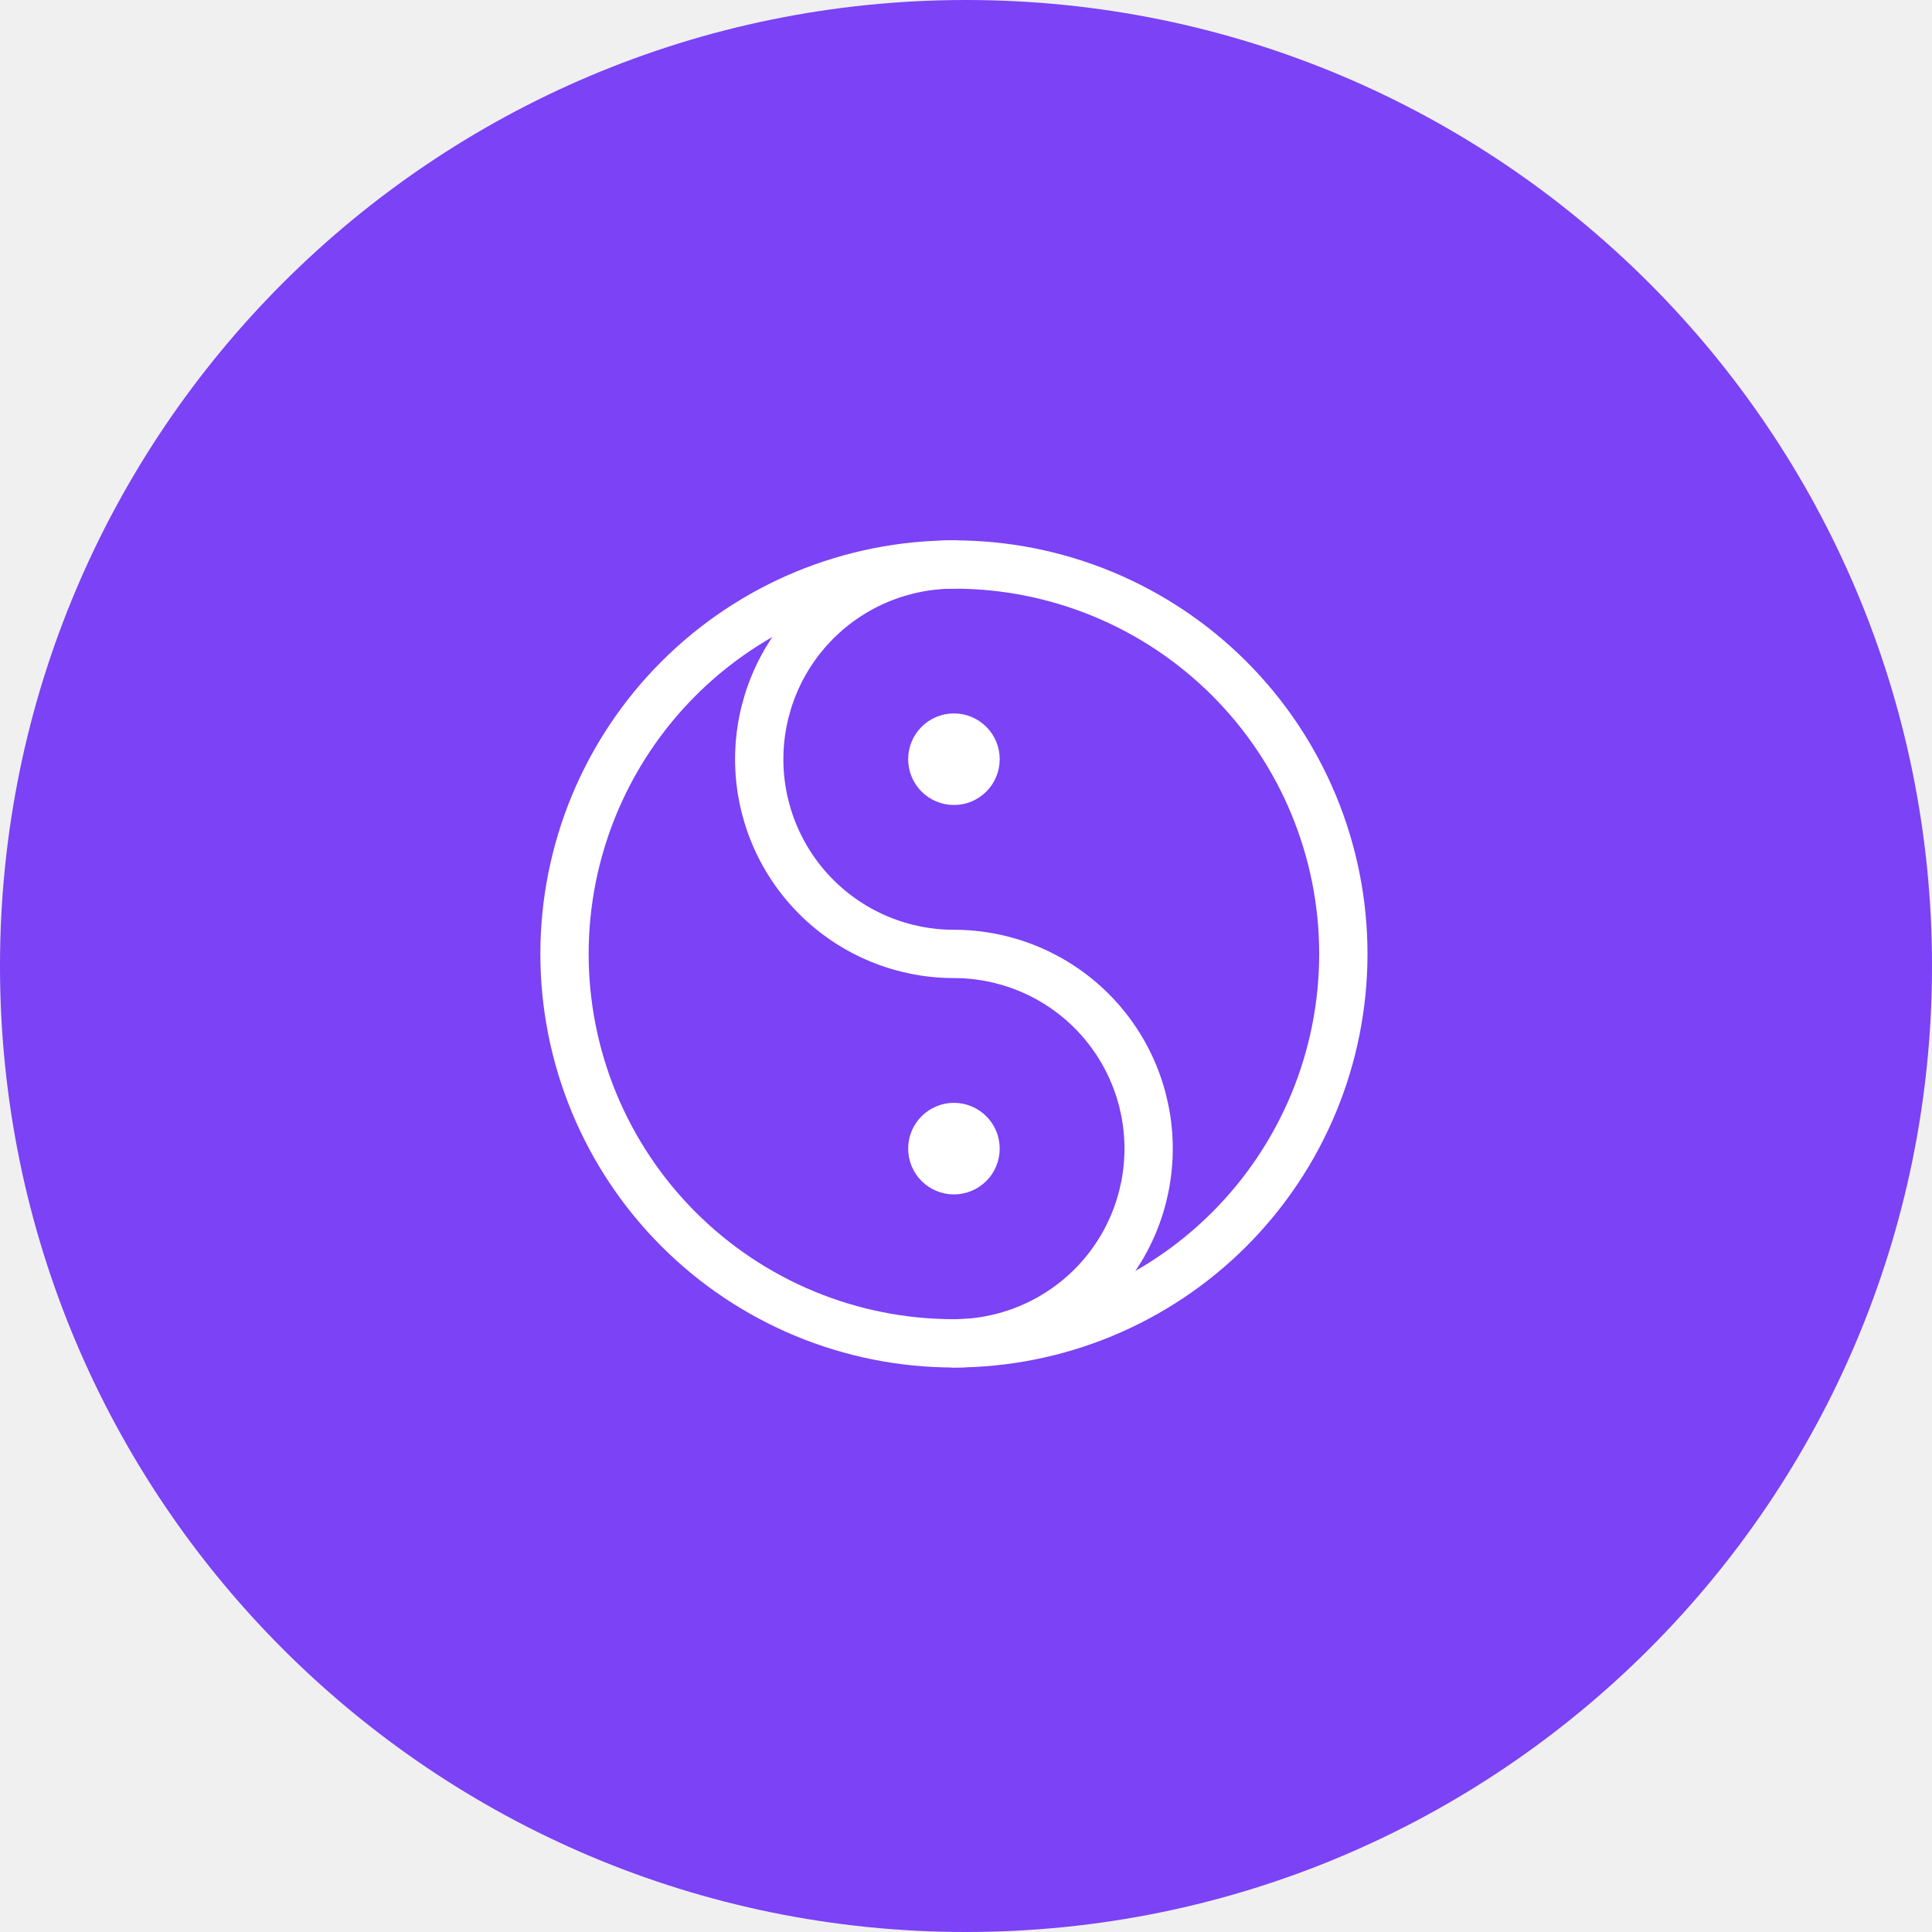
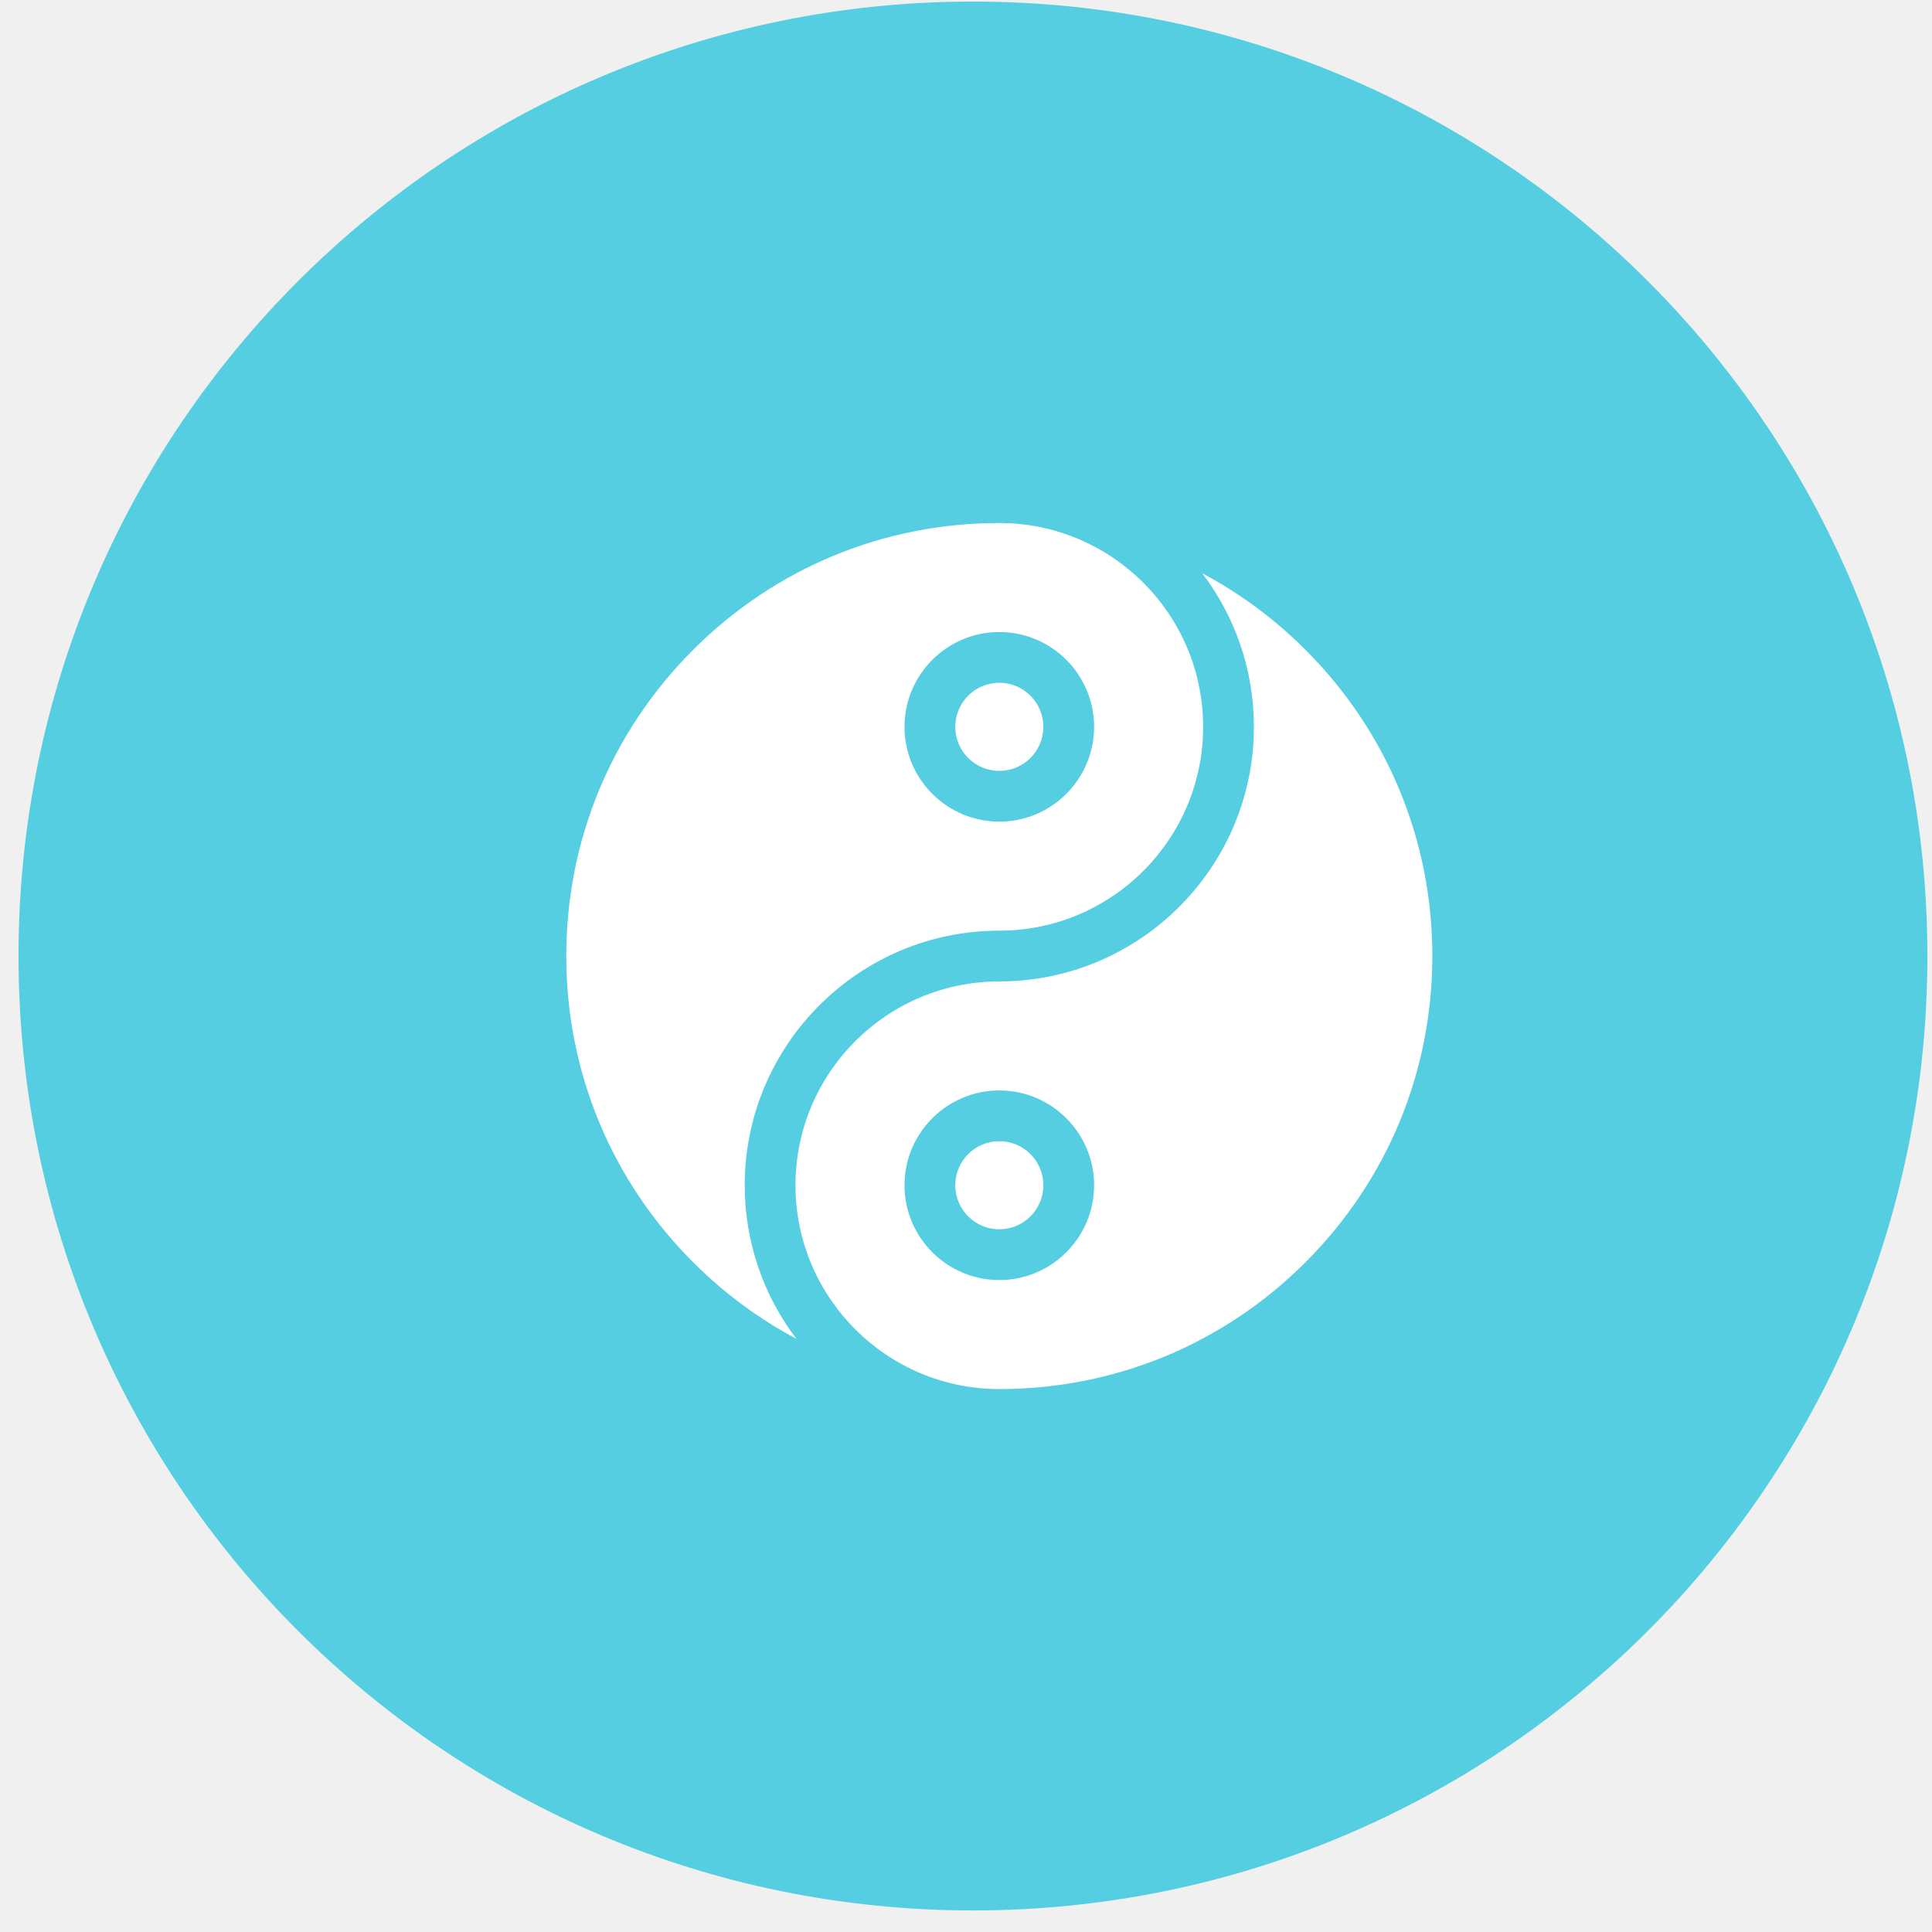
- <svg xmlns="http://www.w3.org/2000/svg" width="80" height="80" viewBox="0 0 80 80" fill="none">
-   <circle cx="40" cy="40" r="40" fill="#7B42F6" />
-   <path d="M23.375 39.5C23.375 41.618 23.792 43.714 24.602 45.671C25.413 47.627 26.601 49.405 28.098 50.902C29.595 52.399 31.373 53.587 33.329 54.398C35.286 55.208 37.382 55.625 39.5 55.625C41.618 55.625 43.714 55.208 45.671 54.398C47.627 53.587 49.405 52.399 50.902 50.902C52.399 49.405 53.587 47.627 54.398 45.671C55.208 43.714 55.625 41.618 55.625 39.5C55.625 37.382 55.208 35.286 54.398 33.329C53.587 31.373 52.399 29.595 50.902 28.098C49.405 26.601 47.627 25.413 45.671 24.602C43.714 23.792 41.618 23.375 39.5 23.375C37.382 23.375 35.286 23.792 33.329 24.602C31.373 25.413 29.595 26.601 28.098 28.098C26.601 29.595 25.413 31.373 24.602 33.329C23.792 35.286 23.375 37.382 23.375 39.5Z" stroke="white" stroke-width="2" stroke-linecap="round" stroke-linejoin="round" />
-   <path d="M39.5 23.375C37.362 23.375 35.311 24.224 33.799 25.736C32.287 27.248 31.438 29.299 31.438 31.438C31.438 33.576 32.287 35.627 33.799 37.139C35.311 38.651 37.362 39.5 39.5 39.5C41.638 39.5 43.689 40.349 45.201 41.861C46.713 43.373 47.562 45.424 47.562 47.562C47.562 49.701 46.713 51.752 45.201 53.264C43.689 54.776 41.638 55.625 39.5 55.625" stroke="white" stroke-width="2" stroke-linecap="round" stroke-linejoin="round" />
-   <path d="M39.5 32.333C39.995 32.333 40.396 31.932 40.396 31.437C40.396 30.943 39.995 30.541 39.5 30.541C39.006 30.541 38.605 30.943 38.605 31.437C38.605 31.932 39.006 32.333 39.5 32.333Z" fill="white" stroke="white" stroke-width="2" stroke-linecap="round" stroke-linejoin="round" />
-   <path d="M39.5 48.458C39.995 48.458 40.396 48.057 40.396 47.562C40.396 47.068 39.995 46.666 39.5 46.666C39.006 46.666 38.605 47.068 38.605 47.562C38.605 48.057 39.006 48.458 39.5 48.458Z" fill="white" stroke="white" stroke-width="2" stroke-linecap="round" stroke-linejoin="round" />
+ <svg xmlns="http://www.w3.org/2000/svg" width="58" height="58" viewBox="0 0 58 58" fill="none">
+   <circle cx="29.209" cy="28.7" r="28.653" fill="#55CEE1" />
+   <g clip-path="url(#clip0_47_705)">
+     <path d="M30 27.939C33.374 27.939 36.119 25.194 36.119 21.82C36.119 18.446 33.374 15.701 30 15.701C26.528 15.701 23.263 17.053 20.808 19.509C18.352 21.964 17 25.229 17 28.701C17 32.173 18.352 35.438 20.808 37.893C21.736 38.822 22.78 39.593 23.908 40.192C22.935 38.91 22.357 37.312 22.357 35.582C22.357 31.367 25.786 27.939 30 27.939ZM30 18.974C31.569 18.974 32.846 20.251 32.846 21.82C32.846 23.389 31.569 24.666 30 24.666C28.431 24.666 27.154 23.389 27.154 21.82C27.154 20.251 28.431 18.974 30 18.974Z" fill="white" />
+     <path d="M39.192 19.509C38.264 18.58 37.22 17.809 36.092 17.21C37.065 18.492 37.643 20.09 37.643 21.82C37.643 26.035 34.214 29.463 30 29.463C26.626 29.463 23.881 32.208 23.881 35.582C23.881 38.956 26.626 41.701 30 41.701C33.472 41.701 36.737 40.349 39.192 37.893C41.648 35.438 43 32.173 43 28.701C43 25.229 41.648 21.964 39.192 19.509ZM30 38.428C28.431 38.428 27.154 37.151 27.154 35.582C27.154 34.013 28.431 32.736 30 32.736C31.569 32.736 32.846 34.013 32.846 35.582C32.846 37.151 31.569 38.428 30 38.428Z" fill="white" />
+     <path d="M30 23.142C30.73 23.142 31.322 22.55 31.322 21.82C31.322 21.09 30.73 20.498 30 20.498C29.27 20.498 28.678 21.09 28.678 21.82C28.678 22.55 29.27 23.142 30 23.142Z" fill="white" />
+     <path d="M30 36.904C30.73 36.904 31.322 36.312 31.322 35.582C31.322 34.852 30.73 34.26 30 34.26C29.27 34.26 28.678 34.852 28.678 35.582C28.678 36.312 29.27 36.904 30 36.904Z" fill="white" />
+   </g>
+   <defs>
+     <clipPath id="clip0_47_705">
+       <rect width="26" height="26" fill="white" transform="translate(17 15.7009)" />
+     </clipPath>
+   </defs>
</svg>
